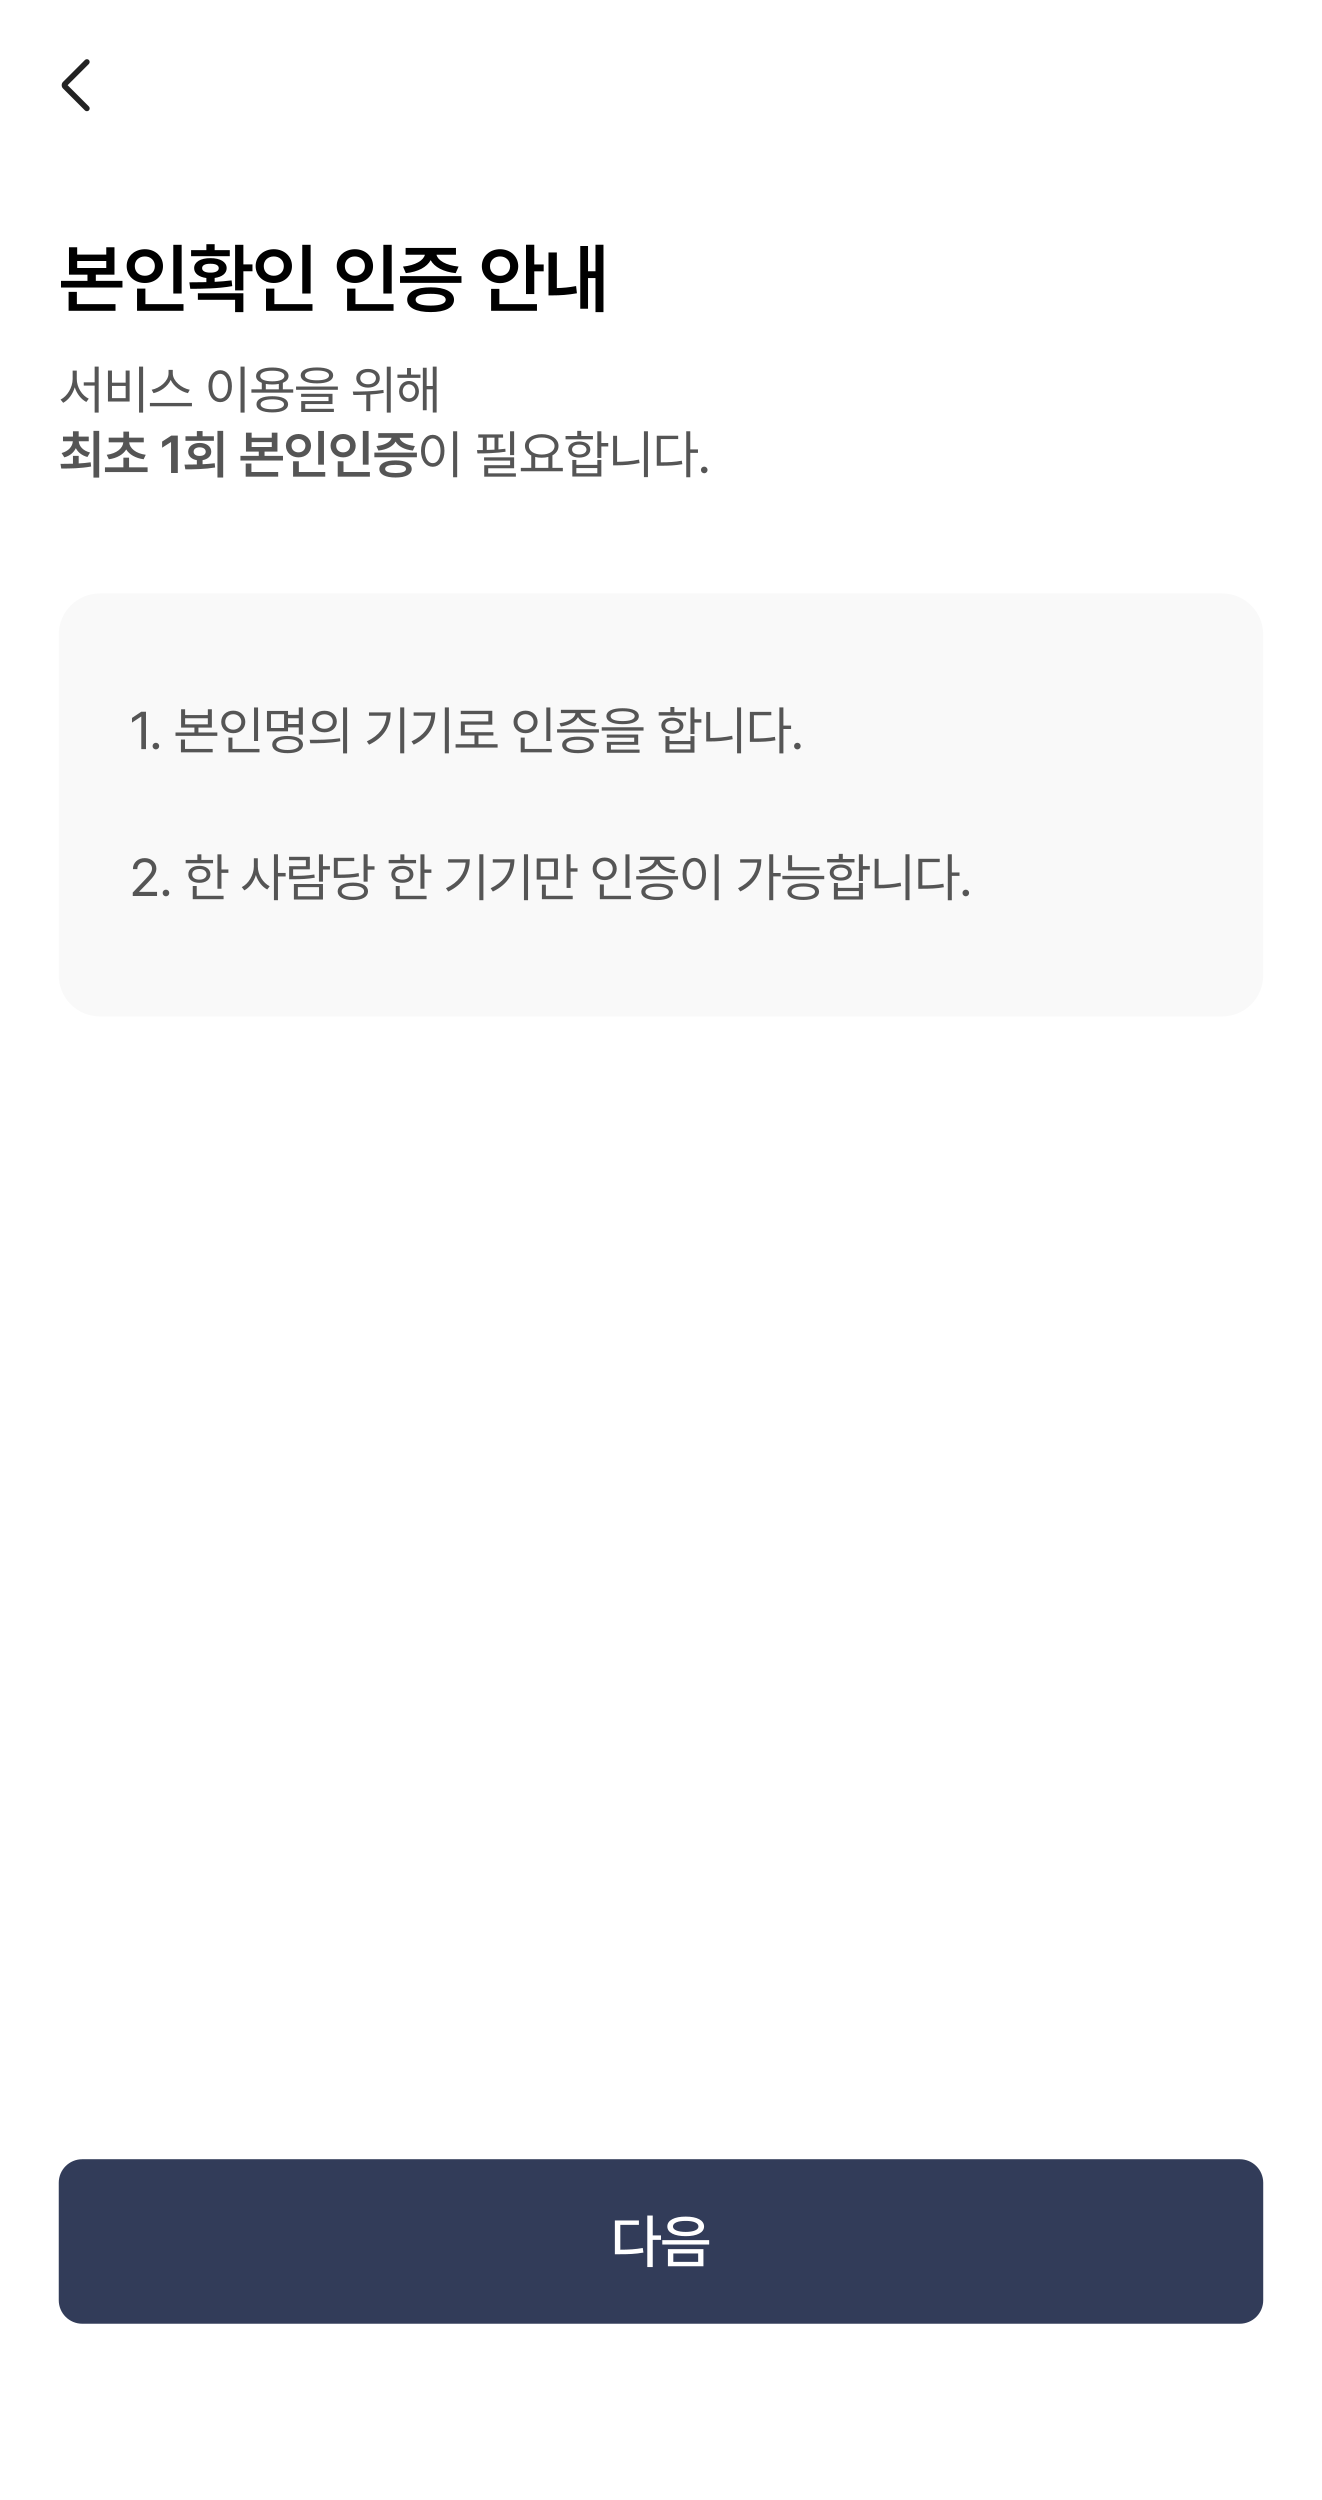
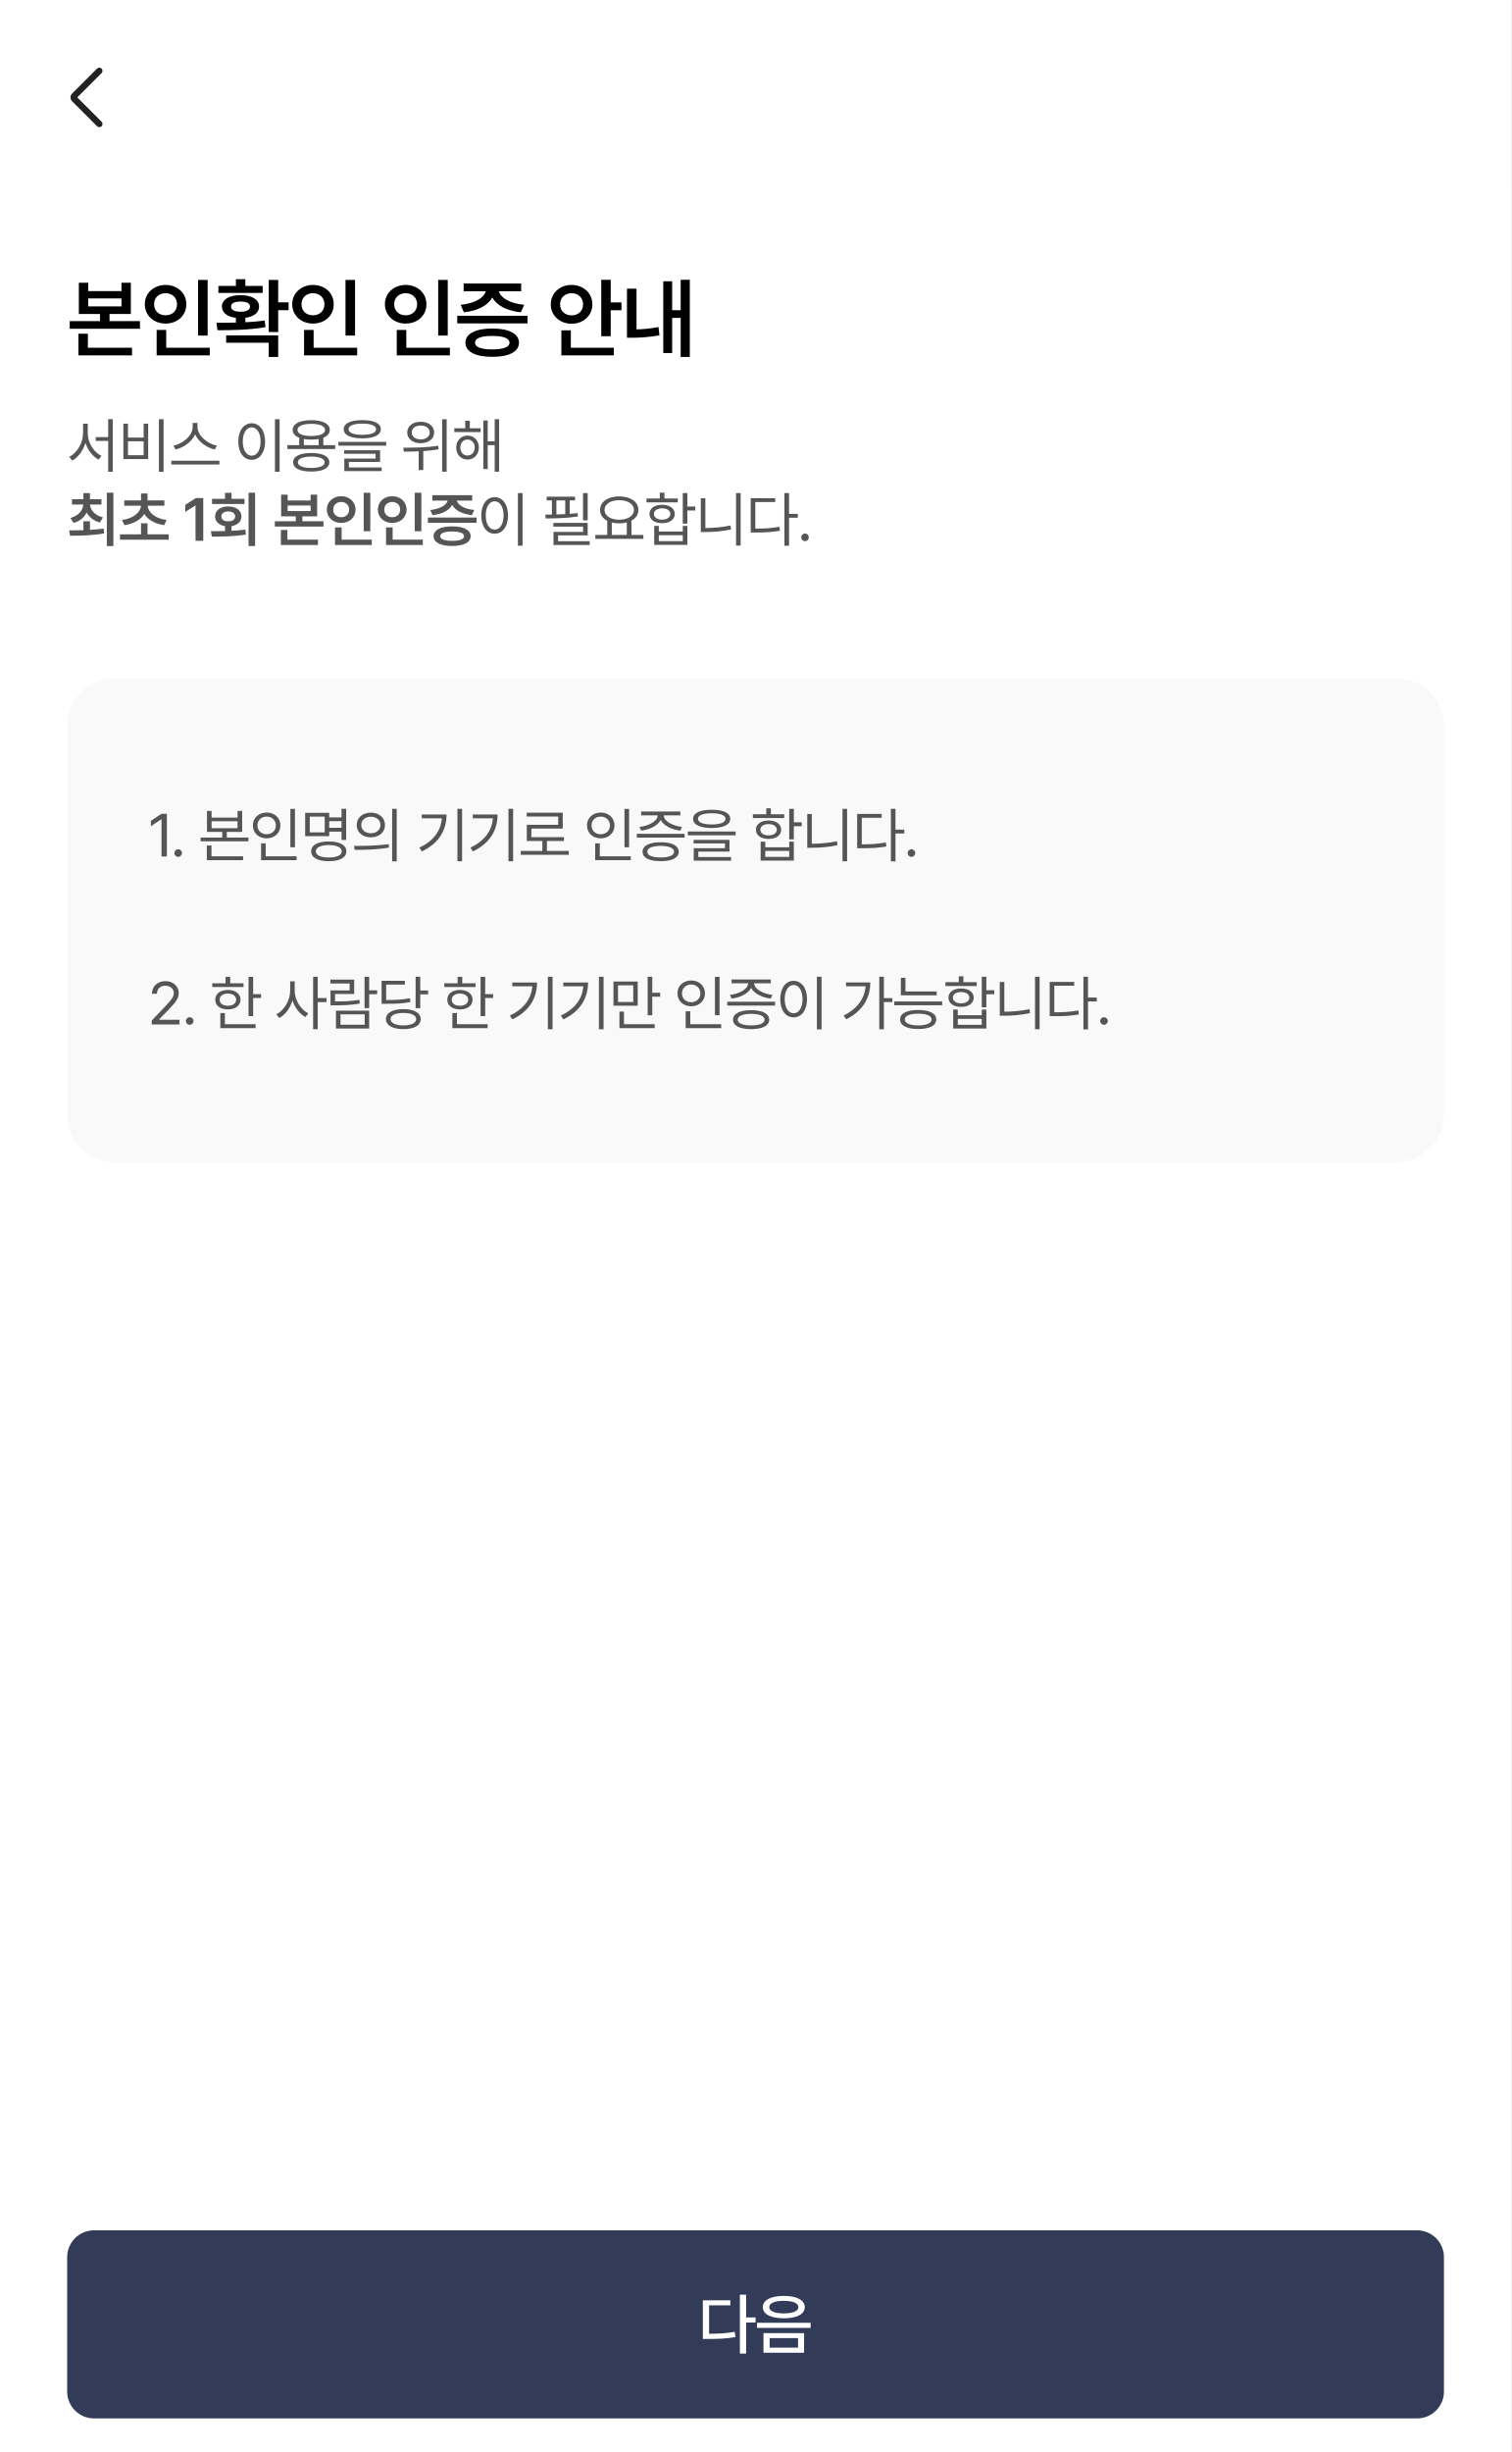
- <svg xmlns="http://www.w3.org/2000/svg" width="450" height="851" viewBox="0 0 450 851" fill="none">
-   <rect width="450" height="851" fill="white" />
+ <svg xmlns="http://www.w3.org/2000/svg" width="450" height="730" viewBox="0 0 450 730" fill="none">
+   <rect width="450" height="730" fill="white" />
  <rect width="450" height="58" fill="white" />
  <mask id="mask0_250_1779" style="mask-type:alpha" maskUnits="userSpaceOnUse" x="14" y="17" width="24" height="24">
    <rect x="14" y="17" width="24" height="24" fill="#D9D9D9" />
  </mask>
  <g mask="url(#mask0_250_1779)">
    <path d="M23.015 28.999L30.248 36.232C30.43 36.414 30.523 36.64 30.526 36.909C30.529 37.178 30.44 37.404 30.258 37.586C30.076 37.768 29.85 37.859 29.581 37.859C29.312 37.859 29.086 37.768 28.904 37.586L21.458 30.13C21.294 29.966 21.176 29.788 21.106 29.597C21.035 29.406 21 29.207 21 28.999C21 28.792 21.035 28.592 21.106 28.401C21.176 28.21 21.294 28.033 21.458 27.869L28.904 20.422C29.086 20.24 29.31 20.148 29.576 20.145C29.842 20.141 30.066 20.231 30.248 20.413C30.43 20.595 30.521 20.82 30.521 21.09C30.521 21.359 30.43 21.585 30.248 21.767L23.015 28.999Z" fill="#222222" />
  </g>
  <path d="M26.271 84.17V86.658H36.174V84.17H38.967V93.488H32.619V95.596H41.684V97.881H20.762V95.596H29.775V93.488H23.479V84.17H26.271ZM23.352 105.803V99.353H26.17V103.518H39.322V105.803H23.352ZM26.271 91.228H36.174V88.842H26.271V91.228ZM61.832 83.332V99.912H58.988V83.332H61.832ZM43.119 90.568C43.119 87.23 45.823 84.843 49.314 84.83C52.805 84.843 55.497 87.23 55.484 90.568C55.497 93.958 52.805 96.332 49.314 96.332C45.823 96.332 43.119 93.958 43.119 90.568ZM45.886 90.568C45.874 92.6 47.346 93.869 49.314 93.869C51.231 93.869 52.716 92.6 52.716 90.568C52.716 88.588 51.231 87.293 49.314 87.293C47.346 87.293 45.874 88.588 45.886 90.568ZM46.648 105.803V98.236H49.492V103.518H62.466V105.803H46.648ZM82.843 83.332V90.01H85.941V92.346H82.843V98.846H80.025V83.332H82.843ZM64.46 96.103C66.187 96.103 68.18 96.091 70.249 96.04V94.631C67.697 94.314 66.072 93.082 66.085 91.279C66.072 89.159 68.294 87.864 71.62 87.877C74.959 87.864 77.155 89.159 77.155 91.279C77.155 93.069 75.581 94.288 73.067 94.618V95.939C75.022 95.837 76.99 95.685 78.831 95.443L79.06 97.398C74.172 98.262 68.802 98.312 64.765 98.312L64.46 96.103ZM65.044 87.217V85.135H70.249V83.129H73.067V85.135H78.222V87.217H65.044ZM67.355 102.045V99.836H82.843V106.26H80.025V102.045H67.355ZM68.802 91.279C68.776 92.231 69.843 92.828 71.62 92.803C73.397 92.828 74.464 92.231 74.464 91.279C74.464 90.276 73.397 89.769 71.62 89.781C69.843 89.769 68.776 90.276 68.802 91.279ZM105.733 83.332V99.912H102.889V83.332H105.733ZM87.02 90.568C87.02 87.23 89.724 84.843 93.215 84.83C96.707 84.843 99.398 87.23 99.385 90.568C99.398 93.958 96.707 96.332 93.215 96.332C89.724 96.332 87.02 93.958 87.02 90.568ZM89.788 90.568C89.775 92.6 91.248 93.869 93.215 93.869C95.132 93.869 96.618 92.6 96.618 90.568C96.618 88.588 95.132 87.293 93.215 87.293C91.248 87.293 89.775 88.588 89.788 90.568ZM90.549 105.803V98.236H93.393V103.518H106.368V105.803H90.549ZM133.334 83.332V99.912H130.49V83.332H133.334ZM114.621 90.568C114.621 87.23 117.325 84.843 120.816 84.83C124.307 84.843 126.999 87.23 126.986 90.568C126.999 93.958 124.307 96.332 120.816 96.332C117.325 96.332 114.621 93.958 114.621 90.568ZM117.388 90.568C117.376 92.6 118.848 93.869 120.816 93.869C122.733 93.869 124.218 92.6 124.218 90.568C124.218 88.588 122.733 87.293 120.816 87.293C118.848 87.293 117.376 88.588 117.388 90.568ZM118.15 105.803V98.236H120.994V103.518H133.968V105.803H118.15ZM157.087 93.996V96.281H136.165V93.996H157.087ZM137.181 90.746C141.434 90.327 144.201 88.626 144.633 86.709H138.069V84.398H155.208V86.709H148.581C149 88.601 151.742 90.327 156.097 90.746L155.107 92.981C150.93 92.549 147.845 90.886 146.601 88.562C145.357 90.886 142.31 92.549 138.146 92.981L137.181 90.746ZM138.603 102.02C138.603 99.353 141.611 97.805 146.601 97.805C151.552 97.805 154.535 99.353 154.548 102.02C154.535 104.724 151.552 106.234 146.601 106.234C141.611 106.234 138.603 104.724 138.603 102.02ZM141.472 102.02C141.459 103.353 143.262 104.013 146.601 104.025C149.889 104.013 151.704 103.353 151.73 102.02C151.704 100.687 149.889 100.014 146.601 100.014C143.262 100.014 141.459 100.687 141.472 102.02ZM181.869 83.307V90.035H185.069V92.371H181.869V100.09H179.051V83.307H181.869ZM164.02 90.619C164.007 87.23 166.724 84.843 170.215 84.83C173.706 84.843 176.385 87.23 176.41 90.619C176.385 93.958 173.706 96.383 170.215 96.383C166.724 96.383 164.007 93.958 164.02 90.619ZM166.787 90.619C166.775 92.6 168.298 93.907 170.215 93.894C172.157 93.907 173.63 92.6 173.643 90.619C173.63 88.588 172.157 87.293 170.215 87.293C168.298 87.293 166.775 88.588 166.787 90.619ZM167.168 105.803V98.338H169.986V103.518H182.783V105.803H167.168ZM205.42 83.307V106.26H202.703V94.656H200.164V105.092H197.523V83.738H200.164V92.346H202.703V83.307H205.42ZM186.707 100.547V85.947H189.55V98.059C191.531 98.02 193.689 97.843 196.101 97.373L196.381 99.836C193.283 100.382 190.655 100.547 188.23 100.547H186.707Z" fill="black" />
  <path d="M26.135 128.998C26.126 131.828 27.945 134.676 30.213 135.713L29.387 136.838C27.611 135.924 26.144 134.061 25.449 131.837C24.755 134.175 23.287 136.179 21.512 137.119L20.615 136.012C22.909 134.887 24.72 131.881 24.729 128.998V126.15H26.135V128.998ZM28.508 131.266V130.141H32.217V124.797H33.588V140.459H32.217V131.266H28.508ZM48.714 124.797V140.459H47.325V124.797H48.714ZM36.743 136.68V126.133H38.115V130.264H42.773V126.133H44.126V136.68H36.743ZM38.115 135.52H42.773V131.371H38.115V135.52ZM58.813 127.1C58.822 129.78 61.881 132.162 64.596 132.672L63.964 133.832C61.599 133.287 59.121 131.608 58.11 129.314C57.09 131.608 54.621 133.278 52.257 133.832L51.624 132.672C54.331 132.153 57.363 129.789 57.372 127.1V125.904H58.813V127.1ZM51.026 138.297V137.154H65.335V138.297H51.026ZM83.265 124.797V140.459H81.876V124.797H83.265ZM70.96 131.459C70.969 128.137 72.621 126.019 74.951 126.01C77.271 126.019 78.95 128.137 78.941 131.459C78.95 134.79 77.271 136.899 74.951 136.891C72.621 136.899 70.969 134.79 70.96 131.459ZM72.296 131.459C72.296 133.999 73.386 135.669 74.951 135.66C76.524 135.669 77.605 133.999 77.605 131.459C77.605 128.919 76.524 127.249 74.951 127.24C73.386 127.249 72.296 128.919 72.296 131.459ZM99.815 132.531V133.674H85.577V132.531H89.11V130.325C87.862 129.842 87.159 129.051 87.159 127.996C87.159 126.159 89.268 125.104 92.696 125.096C96.097 125.104 98.207 126.159 98.216 127.996C98.207 129.042 97.513 129.833 96.282 130.325V132.531H99.815ZM87.3 137.629C87.291 135.845 89.303 134.86 92.696 134.869C96.045 134.86 98.057 135.845 98.075 137.629C98.057 139.413 96.045 140.389 92.696 140.389C89.303 140.389 87.291 139.413 87.3 137.629ZM88.583 127.996C88.574 129.139 90.138 129.798 92.696 129.807C95.227 129.798 96.801 129.139 96.809 127.996C96.801 126.871 95.227 126.186 92.696 126.186C90.138 126.186 88.574 126.871 88.583 127.996ZM88.706 137.629C88.688 138.692 90.191 139.325 92.696 139.316C95.175 139.325 96.677 138.692 96.686 137.629C96.677 136.565 95.175 135.941 92.696 135.924C90.191 135.941 88.688 136.565 88.706 137.629ZM90.481 132.531H94.911V130.694C94.252 130.817 93.513 130.879 92.696 130.879C91.879 130.879 91.14 130.817 90.481 130.703V132.531ZM107.893 125.078C111.364 125.078 113.403 126.036 113.412 127.768C113.403 129.543 111.364 130.501 107.893 130.51C104.403 130.501 102.356 129.543 102.356 127.768C102.356 126.036 104.403 125.078 107.893 125.078ZM100.774 132.689V131.564H115.012V132.689H100.774ZM102.496 135.098V134.043H113.184V137.541H103.902V139.158H113.658V140.248H102.531V136.521H111.83V135.098H102.496ZM103.797 127.768C103.779 128.857 105.3 129.455 107.893 129.455C110.486 129.455 111.997 128.857 112.006 127.768C111.997 126.739 110.486 126.124 107.893 126.115C105.3 126.124 103.779 126.739 103.797 127.768ZM125.278 125.57C127.616 125.553 129.295 126.845 129.286 128.752C129.295 130.659 127.616 131.96 125.278 131.951C122.94 131.96 121.27 130.659 121.27 128.752C121.27 126.845 122.94 125.553 125.278 125.57ZM120.093 133.287C123.028 133.296 127.045 133.234 130.516 132.725L130.604 133.762C129.11 134.034 127.563 134.201 126.052 134.298V139.949H124.681V134.377C123.09 134.447 121.587 134.456 120.286 134.465L120.093 133.287ZM122.624 128.752C122.606 129.974 123.723 130.817 125.278 130.809C126.851 130.817 127.976 129.974 127.968 128.752C127.976 127.539 126.851 126.678 125.278 126.695C123.723 126.678 122.606 127.539 122.624 128.752ZM131.659 140.441V124.814H133.013V140.441H131.659ZM143.129 127.504V128.629H135.289V127.504H138.541V125.271H139.912V127.504H143.129ZM135.852 133.234C135.852 131.16 137.267 129.692 139.209 129.684C141.178 129.692 142.584 131.16 142.602 133.234C142.584 135.335 141.178 136.812 139.209 136.82C137.267 136.812 135.852 135.335 135.852 133.234ZM137.082 133.234C137.082 134.623 137.97 135.616 139.209 135.607C140.457 135.616 141.371 134.623 141.371 133.234C141.371 131.863 140.457 130.861 139.209 130.844C137.97 130.861 137.082 131.863 137.082 133.234ZM143.938 139.65V125.184H145.239V131.389H147.313V124.797H148.631V140.424H147.313V132.531H145.239V139.65H143.938ZM26.785 155.182V157.757C28.165 157.678 29.554 157.555 30.863 157.361L31.021 158.803C27.462 159.462 23.648 159.497 20.844 159.488L20.598 157.906C21.837 157.897 23.296 157.889 24.834 157.845V155.182H26.785ZM20.967 154.215C23.357 153.556 24.676 151.982 24.79 150.207H21.441V148.625H24.834V146.814H26.785V148.625H30.213V150.207H26.811C26.917 151.903 28.262 153.424 30.652 154.039L29.756 155.568C27.875 155.059 26.53 153.96 25.81 152.554C25.115 154.03 23.788 155.182 21.898 155.691L20.967 154.215ZM31.812 162.582V146.674H33.764V162.582H31.812ZM50.243 159.084V160.684H35.724V159.084H41.999V155.797H43.933V159.084H50.243ZM36.322 154.812C39.767 154.364 41.832 152.536 41.973 150.559H37.007V148.977H41.999V146.92H43.933V148.977H48.943V150.559H43.977C44.109 152.536 46.174 154.364 49.611 154.812L48.89 156.342C46.148 155.955 44.021 154.733 42.966 153.002C41.92 154.733 39.811 155.955 37.06 156.342L36.322 154.812ZM60.527 148.273V161H58.225V150.506H58.154L55.184 152.404V150.312L58.33 148.273H60.527ZM75.97 146.674V162.564H74.019V146.674H75.97ZM62.804 158.152C64.07 158.144 65.502 158.144 67.005 158.1V156.641C65.221 156.359 64.052 155.27 64.052 153.758C64.052 151.965 65.643 150.778 67.954 150.77C70.292 150.778 71.91 151.965 71.91 153.758C71.91 155.261 70.741 156.342 68.957 156.632V158.029C70.354 157.968 71.76 157.854 73.087 157.678L73.228 159.137C69.739 159.726 65.942 159.77 63.085 159.77L62.804 158.152ZM63.138 150.049V148.502H67.005V146.727H68.957V148.502H72.806V150.049H63.138ZM65.915 153.758C65.898 154.672 66.75 155.208 67.954 155.199C69.194 155.208 70.037 154.672 70.029 153.758C70.037 152.835 69.194 152.272 67.954 152.264C66.75 152.272 65.898 152.835 65.915 153.758ZM85.656 147.271V148.994H92.512V147.271H94.445V153.723H90.051V155.182H96.326V156.764H81.842V155.182H88.082V153.723H83.723V147.271H85.656ZM83.635 162.248V157.783H85.586V160.666H94.692V162.248H83.635ZM85.656 152.158H92.512V150.506H85.656V152.158ZM110.275 146.691V158.17H108.306V146.691H110.275ZM97.32 151.701C97.32 149.39 99.192 147.737 101.609 147.729C104.026 147.737 105.889 149.39 105.88 151.701C105.889 154.048 104.026 155.691 101.609 155.691C99.192 155.691 97.32 154.048 97.32 151.701ZM99.236 151.701C99.227 153.107 100.247 153.986 101.609 153.986C102.936 153.986 103.964 153.107 103.964 151.701C103.964 150.33 102.936 149.434 101.609 149.434C100.247 149.434 99.227 150.33 99.236 151.701ZM99.763 162.248V157.01H101.732V160.666H110.714V162.248H99.763ZM125.472 146.691V158.17H123.503V146.691H125.472ZM112.516 151.701C112.516 149.39 114.389 147.737 116.806 147.729C119.223 147.737 121.086 149.39 121.077 151.701C121.086 154.048 119.223 155.691 116.806 155.691C114.389 155.691 112.516 154.048 112.516 151.701ZM114.433 151.701C114.424 153.107 115.443 153.986 116.806 153.986C118.133 153.986 119.161 153.107 119.161 151.701C119.161 150.33 118.133 149.434 116.806 149.434C115.443 149.434 114.424 150.33 114.433 151.701ZM114.96 162.248V157.01H116.929V160.666H125.911V162.248H114.96ZM141.916 154.074V155.656H127.432V154.074H141.916ZM128.135 151.824C131.079 151.534 132.995 150.356 133.294 149.029H128.75V147.43H140.615V149.029H136.028C136.318 150.339 138.216 151.534 141.231 151.824L140.545 153.371C137.654 153.072 135.518 151.921 134.656 150.312C133.795 151.921 131.686 153.072 128.803 153.371L128.135 151.824ZM129.119 159.629C129.119 157.783 131.202 156.711 134.656 156.711C138.084 156.711 140.15 157.783 140.158 159.629C140.15 161.501 138.084 162.547 134.656 162.547C131.202 162.547 129.119 161.501 129.119 159.629ZM131.106 159.629C131.097 160.552 132.345 161.009 134.656 161.018C136.933 161.009 138.19 160.552 138.207 159.629C138.19 158.706 136.933 158.24 134.656 158.24C132.345 158.24 131.097 158.706 131.106 159.629ZM155.619 146.797V162.459H154.23V146.797H155.619ZM143.314 153.459C143.323 150.137 144.975 148.019 147.304 148.01C149.625 148.019 151.303 150.137 151.295 153.459C151.303 156.79 149.625 158.899 147.304 158.891C144.975 158.899 143.323 156.79 143.314 153.459ZM144.65 153.459C144.65 155.999 145.74 157.669 147.304 157.66C148.878 157.669 149.959 155.999 149.959 153.459C149.959 150.919 148.878 149.249 147.304 149.24C145.74 149.249 144.65 150.919 144.65 153.459ZM175.008 146.797V154.918H173.619V146.797H175.008ZM162.352 153.213C162.976 153.213 163.653 153.204 164.356 153.195V148.977H162.791V147.869H171.246V148.977H169.664V152.984C170.473 152.923 171.264 152.844 172.02 152.756L172.09 153.775C168.961 154.241 165.287 154.364 162.528 154.355L162.352 153.213ZM164.778 156.781V155.674H175.008V159.4H166.184V161.123H175.606V162.248H164.83V158.363H173.637V156.781H164.778ZM165.692 153.169C166.553 153.143 167.441 153.116 168.328 153.063V148.977H165.692V153.169ZM191.593 159.26V160.42H177.285V159.26H180.836V155.05C179.5 154.355 178.691 153.23 178.691 151.807C178.691 149.39 181.064 147.799 184.404 147.781C187.744 147.799 190.117 149.39 190.117 151.807C190.117 153.204 189.335 154.312 188.043 155.006V159.26H191.593ZM180.027 151.807C180.018 153.556 181.838 154.725 184.404 154.725C186.944 154.725 188.781 153.556 188.781 151.807C188.781 150.058 186.944 148.906 184.404 148.924C181.838 148.906 180.018 150.058 180.027 151.807ZM182.189 159.26H186.654V155.542C185.977 155.718 185.221 155.814 184.404 155.814C183.604 155.814 182.857 155.727 182.189 155.551V159.26ZM204.698 146.797V150.805H207.054V151.982H204.698V155.885H203.327V146.797H204.698ZM192.517 149.557V148.414H196.489V146.656H197.86V148.414H201.833V149.557H192.517ZM193.413 153.02C193.404 151.35 194.907 150.286 197.175 150.277C199.416 150.286 200.919 151.35 200.937 153.02C200.919 154.689 199.416 155.771 197.175 155.762C194.907 155.771 193.404 154.689 193.413 153.02ZM194.731 153.02C194.723 154.039 195.698 154.707 197.175 154.707C198.634 154.707 199.618 154.039 199.636 153.02C199.618 152.009 198.634 151.332 197.175 151.35C195.698 151.332 194.723 152.009 194.731 153.02ZM194.819 162.213V156.57H196.19V158.24H203.327V156.57H204.698V162.213H194.819ZM196.19 161.105H203.327V159.33H196.19V161.105ZM220.563 146.797V162.424H219.192V146.797H220.563ZM208.698 158.398V148.344H210.051V157.203C212.442 157.186 214.903 157.001 217.522 156.447L217.715 157.625C214.938 158.205 212.468 158.398 209.963 158.398H208.698ZM234.969 146.797V152.984H237.588V154.145H234.969V162.459H233.597V146.797H234.969ZM223.56 158.539V148.326H230.855V149.469H224.931V157.379C227.761 157.37 229.757 157.247 232.086 156.816L232.261 158.012C229.809 158.451 227.761 158.539 224.791 158.539H223.56ZM239.724 161.105C239.109 161.097 238.581 160.587 238.599 159.963C238.581 159.348 239.109 158.838 239.724 158.838C240.348 158.838 240.858 159.348 240.849 159.963C240.858 160.587 240.348 161.097 239.724 161.105Z" fill="#555555" />
  <rect x="20" y="202" width="410" height="144" rx="14" fill="#F9F9F9" />
  <path d="M49.695 242.273V255H48.096V243.926H48.025L44.932 245.982V244.383L48.096 242.273H49.695ZM53.062 255.105C52.447 255.097 51.919 254.587 51.937 253.963C51.919 253.348 52.447 252.838 53.062 252.838C53.686 252.838 54.196 253.348 54.187 253.963C54.196 254.587 53.686 255.097 53.062 255.105ZM63.012 241.43V243.416H70.746V241.43H72.117V247.67H67.547V249.34H73.981V250.482H59.742V249.34H66.176V247.67H61.641V241.43H63.012ZM61.588 256.09V251.73H62.977V254.93H72.398V256.09H61.588ZM63.012 246.562H70.746V244.506H63.012V246.562ZM87.841 240.814V252.24H86.47V240.814H87.841ZM75.308 245.736C75.299 243.486 77.066 241.913 79.404 241.904C81.742 241.913 83.491 243.486 83.499 245.736C83.491 248.013 81.742 249.595 79.404 249.586C77.066 249.595 75.299 248.013 75.308 245.736ZM76.662 245.736C76.644 247.292 77.822 248.373 79.404 248.373C80.959 248.373 82.146 247.292 82.146 245.736C82.146 244.207 80.959 243.117 79.404 243.117C77.822 243.117 76.644 244.207 76.662 245.736ZM77.751 256.09V251.08H79.123V254.93H88.333V256.09H77.751ZM103.091 240.797V250.061H101.702V247.6H98.046V248.936H90.874V241.992H98.046V243.346H101.702V240.797H103.091ZM92.245 247.811H96.692V243.117H92.245V247.811ZM92.667 253.471C92.658 251.59 94.653 250.509 97.905 250.518C101.148 250.509 103.143 251.59 103.143 253.471C103.143 255.334 101.148 256.389 97.905 256.389C94.653 256.389 92.658 255.334 92.667 253.471ZM94.038 253.471C94.029 254.604 95.506 255.299 97.905 255.299C100.296 255.299 101.772 254.604 101.772 253.471C101.772 252.293 100.296 251.607 97.905 251.59C95.506 251.607 94.029 252.293 94.038 253.471ZM98.046 246.439H101.702V244.488H98.046V246.439ZM110.447 241.939C112.9 241.948 114.64 243.442 114.649 245.613C114.64 247.793 112.9 249.278 110.447 249.287C107.978 249.278 106.22 247.793 106.229 245.613C106.22 243.442 107.978 241.948 110.447 241.939ZM105.42 251.836C108.303 251.845 112.284 251.818 115.738 251.309L115.844 252.328C112.267 252.996 108.426 253.014 105.613 253.014L105.42 251.836ZM107.582 245.613C107.573 247.072 108.778 248.074 110.447 248.074C112.1 248.074 113.304 247.072 113.295 245.613C113.304 244.163 112.1 243.152 110.447 243.152C108.778 243.152 107.573 244.163 107.582 245.613ZM116.776 256.459V240.797H118.147V256.459H116.776ZM137.606 240.797V256.424H136.218V240.797H137.606ZM124.88 252.363C129.107 250.359 131.269 247.362 131.577 243.627H125.6V242.502H132.983C132.966 246.993 130.874 250.975 125.636 253.488L124.88 252.363ZM152.803 240.797V256.424H151.414V240.797H152.803ZM140.076 252.363C144.304 250.359 146.466 247.362 146.774 243.627H140.797V242.502H148.18C148.162 246.993 146.071 250.975 140.832 253.488L140.076 252.363ZM169.388 253.33V254.49H155.08V253.33H161.513V250.377H156.873V245.561H166.224V243.1H156.838V241.957H167.578V246.686H158.244V249.234H167.947V250.377H162.867V253.33H169.388ZM187.336 240.814V252.24H185.965V240.814H187.336ZM174.803 245.736C174.794 243.486 176.561 241.913 178.899 241.904C181.237 241.913 182.986 243.486 182.994 245.736C182.986 248.013 181.237 249.595 178.899 249.586C176.561 249.595 174.794 248.013 174.803 245.736ZM176.157 245.736C176.139 247.292 177.317 248.373 178.899 248.373C180.454 248.373 181.641 247.292 181.641 245.736C181.641 244.207 180.454 243.117 178.899 243.117C177.317 243.117 176.139 244.207 176.157 245.736ZM177.246 256.09V251.08H178.617V254.93H187.828V256.09H177.246ZM203.869 248.232V249.375H189.631V248.232H203.869ZM190.439 246.193C193.164 245.877 195.792 244.532 195.853 242.748H190.931V241.605H202.603V242.748H197.646C197.708 244.515 200.309 245.877 203.078 246.193L202.568 247.301C200.01 246.976 197.611 245.824 196.75 244.093C195.888 245.824 193.507 246.976 190.931 247.301L190.439 246.193ZM191.353 253.576C191.344 251.783 193.375 250.746 196.75 250.746C200.098 250.746 202.111 251.783 202.129 253.576C202.111 255.387 200.098 256.389 196.75 256.389C193.375 256.389 191.344 255.387 191.353 253.576ZM192.759 253.576C192.742 254.666 194.245 255.29 196.75 255.281C199.228 255.29 200.731 254.666 200.74 253.576C200.731 252.478 199.228 251.854 196.75 251.836C194.245 251.854 192.742 252.478 192.759 253.576ZM211.946 241.078C215.418 241.078 217.457 242.036 217.466 243.768C217.457 245.543 215.418 246.501 211.946 246.51C208.457 246.501 206.409 245.543 206.409 243.768C206.409 242.036 208.457 241.078 211.946 241.078ZM204.827 248.689V247.564H219.065V248.689H204.827ZM206.55 251.098V250.043H217.237V253.541H207.956V255.158H217.712V256.248H206.585V252.521H215.884V251.098H206.55ZM207.851 243.768C207.833 244.857 209.354 245.455 211.946 245.455C214.539 245.455 216.051 244.857 216.06 243.768C216.051 242.739 214.539 242.124 211.946 242.115C209.354 242.124 207.833 242.739 207.851 243.768ZM236.398 240.797V244.805H238.754V245.982H236.398V249.885H235.027V240.797H236.398ZM224.217 243.557V242.414H228.189V240.656H229.56V242.414H233.533V243.557H224.217ZM225.113 247.02C225.104 245.35 226.607 244.286 228.875 244.277C231.116 244.286 232.619 245.35 232.636 247.02C232.619 248.689 231.116 249.771 228.875 249.762C226.607 249.771 225.104 248.689 225.113 247.02ZM226.431 247.02C226.423 248.039 227.398 248.707 228.875 248.707C230.334 248.707 231.318 248.039 231.336 247.02C231.318 246.009 230.334 245.332 228.875 245.35C227.398 245.332 226.423 246.009 226.431 247.02ZM226.519 256.213V250.57H227.89V252.24H235.027V250.57H236.398V256.213H226.519ZM227.89 255.105H235.027V253.33H227.89V255.105ZM252.263 240.797V256.424H250.892V240.797H252.263ZM240.398 252.398V242.344H241.751V251.203C244.142 251.186 246.603 251.001 249.222 250.447L249.415 251.625C246.638 252.205 244.168 252.398 241.663 252.398H240.398ZM266.668 240.797V246.984H269.288V248.145H266.668V256.459H265.297V240.797H266.668ZM255.26 252.539V242.326H262.555V243.469H256.631V251.379C259.461 251.37 261.457 251.247 263.786 250.816L263.961 252.012C261.509 252.451 259.461 252.539 256.491 252.539H255.26ZM271.424 255.105C270.808 255.097 270.281 254.587 270.299 253.963C270.281 253.348 270.808 252.838 271.424 252.838C272.048 252.838 272.557 253.348 272.549 253.963C272.557 254.587 272.048 255.097 271.424 255.105Z" fill="#555555" />
  <path d="M45.195 305L45.178 303.84L49.52 299.27C51.023 297.67 51.743 296.809 51.752 295.631C51.743 294.321 50.653 293.478 49.221 293.469C47.7 293.478 46.751 294.436 46.742 295.859H45.248C45.23 293.609 46.971 292.098 49.273 292.098C51.585 292.098 53.22 293.653 53.228 295.631C53.22 297.055 52.56 298.162 50.31 300.482L47.393 303.488V303.594H53.457V305H45.195ZM56.49 305.105C55.874 305.097 55.347 304.587 55.365 303.963C55.347 303.348 55.874 302.838 56.49 302.838C57.114 302.838 57.623 303.348 57.615 303.963C57.623 304.587 57.114 305.097 56.49 305.105ZM75.387 290.814V295.965H77.742V297.125H75.387V302.521H74.016V290.814H75.387ZM63.205 293.855V292.73H67.178V290.814H68.549V292.73H72.522V293.855H63.205ZM64.102 297.635C64.093 295.859 65.605 294.717 67.863 294.717C70.096 294.717 71.608 295.859 71.625 297.635C71.608 299.393 70.096 300.526 67.863 300.518C65.605 300.526 64.093 299.393 64.102 297.635ZM65.42 297.635C65.411 298.733 66.387 299.445 67.863 299.428C69.322 299.445 70.307 298.733 70.324 297.635C70.307 296.519 69.322 295.798 67.863 295.807C66.387 295.798 65.411 296.519 65.42 297.635ZM65.613 306.09V301.59H66.967V304.93H76.108V306.09H65.613ZM87.763 294.998C87.763 297.749 89.582 300.588 91.805 301.678L90.962 302.785C89.239 301.889 87.798 300.034 87.103 297.863C86.409 300.166 84.932 302.144 83.175 303.084L82.296 301.977C84.581 300.852 86.391 297.854 86.409 294.998V292.15H87.763V294.998ZM93.247 306.424V290.797H94.618V297.143H97.237V298.338H94.618V306.424H93.247ZM109.938 290.814V294.822H112.311V296H109.938V300.131H108.567V290.814H109.938ZM98.389 292.801V291.658H105.473V295.93H99.778V298.145C102.555 298.153 104.568 298.065 107.002 297.67L107.143 298.777C104.638 299.217 102.546 299.305 99.637 299.305H98.424V294.857H104.119V292.801H98.389ZM100.041 306.213V300.904H109.938V306.213H100.041ZM101.395 305.088H108.602V301.977H101.395V305.088ZM125.152 290.797V294.875H127.49V296.035H125.152V300.131H123.763V290.797H125.152ZM113.638 298.848V291.992H120.582V293.135H114.992V297.723C118.156 297.705 119.975 297.608 122.076 297.178L122.216 298.32C120.028 298.76 118.156 298.848 114.851 298.848H113.638ZM114.939 303.4C114.948 301.528 116.934 300.438 120.125 300.43C123.315 300.438 125.275 301.528 125.275 303.4C125.275 305.299 123.315 306.389 120.125 306.389C116.934 306.389 114.948 305.299 114.939 303.4ZM116.293 303.4C116.301 304.561 117.769 305.272 120.125 305.281C122.462 305.272 123.948 304.561 123.939 303.4C123.948 302.249 122.462 301.555 120.125 301.572C117.769 301.555 116.301 302.249 116.293 303.4ZM144.489 290.814V295.965H146.844V297.125H144.489V302.521H143.117V290.814H144.489ZM132.307 293.855V292.73H136.28V290.814H137.651V292.73H141.623V293.855H132.307ZM133.203 297.635C133.195 295.859 134.706 294.717 136.965 294.717C139.198 294.717 140.709 295.859 140.727 297.635C140.709 299.393 139.198 300.526 136.965 300.518C134.706 300.526 133.195 299.393 133.203 297.635ZM134.522 297.635C134.513 298.733 135.489 299.445 136.965 299.428C138.424 299.445 139.408 298.733 139.426 297.635C139.408 296.519 138.424 295.798 136.965 295.807C135.489 295.798 134.513 296.519 134.522 297.635ZM134.715 306.09V301.59H136.069V304.93H145.209V306.09H134.715ZM164.546 290.797V306.424H163.157V290.797H164.546ZM151.819 302.363C156.047 300.359 158.209 297.362 158.517 293.627H152.54V292.502H159.923C159.905 296.993 157.813 300.975 152.575 303.488L151.819 302.363ZM179.743 290.797V306.424H178.354V290.797H179.743ZM167.016 302.363C171.243 300.359 173.406 297.362 173.713 293.627H167.737V292.502H175.119C175.102 296.993 173.01 300.975 167.772 303.488L167.016 302.363ZM189.912 292.221V299.41H182.687V292.221H189.912ZM184.041 298.303H188.576V293.346H184.041V298.303ZM184.463 306.09V301.168H185.816V304.93H194.957V306.09H184.463ZM192.865 302.258V290.797H194.236V295.561H196.591V296.721H194.236V302.258H192.865ZM214.276 290.814V302.24H212.905V290.814H214.276ZM201.743 295.736C201.734 293.486 203.5 291.913 205.838 291.904C208.176 291.913 209.925 293.486 209.934 295.736C209.925 298.013 208.176 299.595 205.838 299.586C203.5 299.595 201.734 298.013 201.743 295.736ZM203.096 295.736C203.079 297.292 204.256 298.373 205.838 298.373C207.394 298.373 208.58 297.292 208.58 295.736C208.58 294.207 207.394 293.117 205.838 293.117C204.256 293.117 203.079 294.207 203.096 295.736ZM204.186 306.09V301.08H205.557V304.93H214.768V306.09H204.186ZM230.808 298.232V299.375H216.57V298.232H230.808ZM217.379 296.193C220.103 295.877 222.731 294.532 222.793 292.748H217.871V291.605H229.543V292.748H224.586C224.647 294.515 227.249 295.877 230.017 296.193L229.508 297.301C226.95 296.976 224.551 295.824 223.689 294.093C222.828 295.824 220.446 296.976 217.871 297.301L217.379 296.193ZM218.293 303.576C218.284 301.783 220.314 300.746 223.689 300.746C227.038 300.746 229.051 301.783 229.068 303.576C229.051 305.387 227.038 306.389 223.689 306.389C220.314 306.389 218.284 305.387 218.293 303.576ZM219.699 303.576C219.681 304.666 221.184 305.29 223.689 305.281C226.168 305.29 227.671 304.666 227.679 303.576C227.671 302.478 226.168 301.854 223.689 301.836C221.184 301.854 219.681 302.478 219.699 303.576ZM244.651 290.797V306.459H243.263V290.797H244.651ZM232.347 297.459C232.356 294.137 234.008 292.019 236.337 292.01C238.657 292.019 240.336 294.137 240.327 297.459C240.336 300.79 238.657 302.899 236.337 302.891C234.008 302.899 232.356 300.79 232.347 297.459ZM233.683 297.459C233.683 299.999 234.773 301.669 236.337 301.66C237.91 301.669 238.991 299.999 238.991 297.459C238.991 294.919 237.91 293.249 236.337 293.24C234.773 293.249 233.683 294.919 233.683 297.459ZM263.215 290.797V297.16H265.746V298.32H263.215V306.424H261.844V290.797H263.215ZM251.226 302.363C255.261 300.359 257.458 297.345 257.774 293.645H251.947V292.484H259.172C259.163 296.905 257.089 300.939 252 303.453L251.226 302.363ZM278.939 295.174V296.316H268.269V291.113H269.64V295.174H278.939ZM266.318 299.287V298.145H280.573V299.287H266.318ZM268.04 303.523C268.031 301.704 270.062 300.685 273.437 300.693C276.785 300.685 278.798 301.704 278.816 303.523C278.798 305.334 276.785 306.354 273.437 306.354C270.062 306.354 268.031 305.334 268.04 303.523ZM269.446 303.523C269.429 304.613 270.932 305.272 273.437 305.281C275.915 305.272 277.418 304.613 277.427 303.523C277.418 302.416 275.915 301.792 273.437 301.783C270.932 301.792 269.429 302.416 269.446 303.523ZM293.731 290.797V294.805H296.086V295.982H293.731V299.885H292.36V290.797H293.731ZM281.549 293.557V292.414H285.522V290.656H286.893V292.414H290.866V293.557H281.549ZM282.446 297.02C282.437 295.35 283.94 294.286 286.208 294.277C288.449 294.286 289.952 295.35 289.969 297.02C289.952 298.689 288.449 299.771 286.208 299.762C283.94 299.771 282.437 298.689 282.446 297.02ZM283.764 297.02C283.755 298.039 284.731 298.707 286.208 298.707C287.667 298.707 288.651 298.039 288.669 297.02C288.651 296.009 287.667 295.332 286.208 295.35C284.731 295.332 283.755 296.009 283.764 297.02ZM283.852 306.213V300.57H285.223V302.24H292.36V300.57H293.731V306.213H283.852ZM285.223 305.105H292.36V303.33H285.223V305.105ZM309.596 290.797V306.424H308.225V290.797H309.596ZM297.73 302.398V292.344H299.084V301.203C301.475 301.186 303.935 301.001 306.555 300.447L306.748 301.625C303.971 302.205 301.501 302.398 298.996 302.398H297.73ZM324.001 290.797V296.984H326.62V298.145H324.001V306.459H322.63V290.797H324.001ZM312.593 302.539V292.326H319.888V293.469H313.964V301.379C316.794 301.37 318.789 301.247 321.118 300.816L321.294 302.012C318.842 302.451 316.794 302.539 313.824 302.539H312.593ZM328.756 305.105C328.141 305.097 327.614 304.587 327.631 303.963C327.614 303.348 328.141 302.838 328.756 302.838C329.38 302.838 329.89 303.348 329.881 303.963C329.89 304.587 329.38 305.097 328.756 305.105Z" fill="#555555" />
-   <rect x="20" y="735" width="410" height="56" rx="8" fill="#323C59" />
-   <path d="M222.192 754.16V760.938H225.005V762.461H222.192V771.699H220.337V754.16H222.192ZM209.302 767.344V755.84H217.485V757.344H211.157V765.801C214.096 765.791 216.294 765.664 218.794 765.215L219.028 766.777C216.284 767.266 213.96 767.354 210.708 767.344H209.302ZM233.413 754.531C237.251 754.521 239.654 755.771 239.663 757.891C239.654 759.971 237.251 761.201 233.413 761.191C229.585 761.201 227.154 759.971 227.163 757.891C227.154 755.771 229.585 754.521 233.413 754.531ZM225.445 764.043V762.539H241.402V764.043H225.445ZM227.359 771.445V765.605H239.448V771.445H227.359ZM229.077 757.891C229.068 759.053 230.718 759.736 233.413 759.746C236.089 759.736 237.759 759.053 237.749 757.891C237.759 756.68 236.089 755.986 233.413 755.996C230.718 755.986 229.068 756.68 229.077 757.891ZM229.195 769.941H237.652V767.09H229.195V769.941Z" fill="white" />
+   <rect x="20" y="664" width="410" height="56" rx="8" fill="#323C59" />
+   <path d="M222.192 683.16V689.938H225.005V691.461H222.192V700.699H220.337V683.16H222.192ZM209.302 696.344V684.84H217.485V686.344H211.157V694.801C214.096 694.791 216.294 694.664 218.794 694.215L219.028 695.777C216.284 696.266 213.96 696.354 210.708 696.344H209.302ZM233.413 683.531C237.251 683.521 239.654 684.771 239.663 686.891C239.654 688.971 237.251 690.201 233.413 690.191C229.585 690.201 227.154 688.971 227.163 686.891C227.154 684.771 229.585 683.521 233.413 683.531ZM225.445 693.043V691.539H241.402V693.043H225.445ZM227.359 700.445V694.605H239.448V700.445H227.359ZM229.077 686.891C229.068 688.053 230.718 688.736 233.413 688.746C236.089 688.736 237.759 688.053 237.749 686.891C237.759 685.68 236.089 684.986 233.413 684.996C230.718 684.986 229.068 685.68 229.077 686.891ZM229.195 698.941H237.652V696.09H229.195V698.941Z" fill="white" />
</svg>
